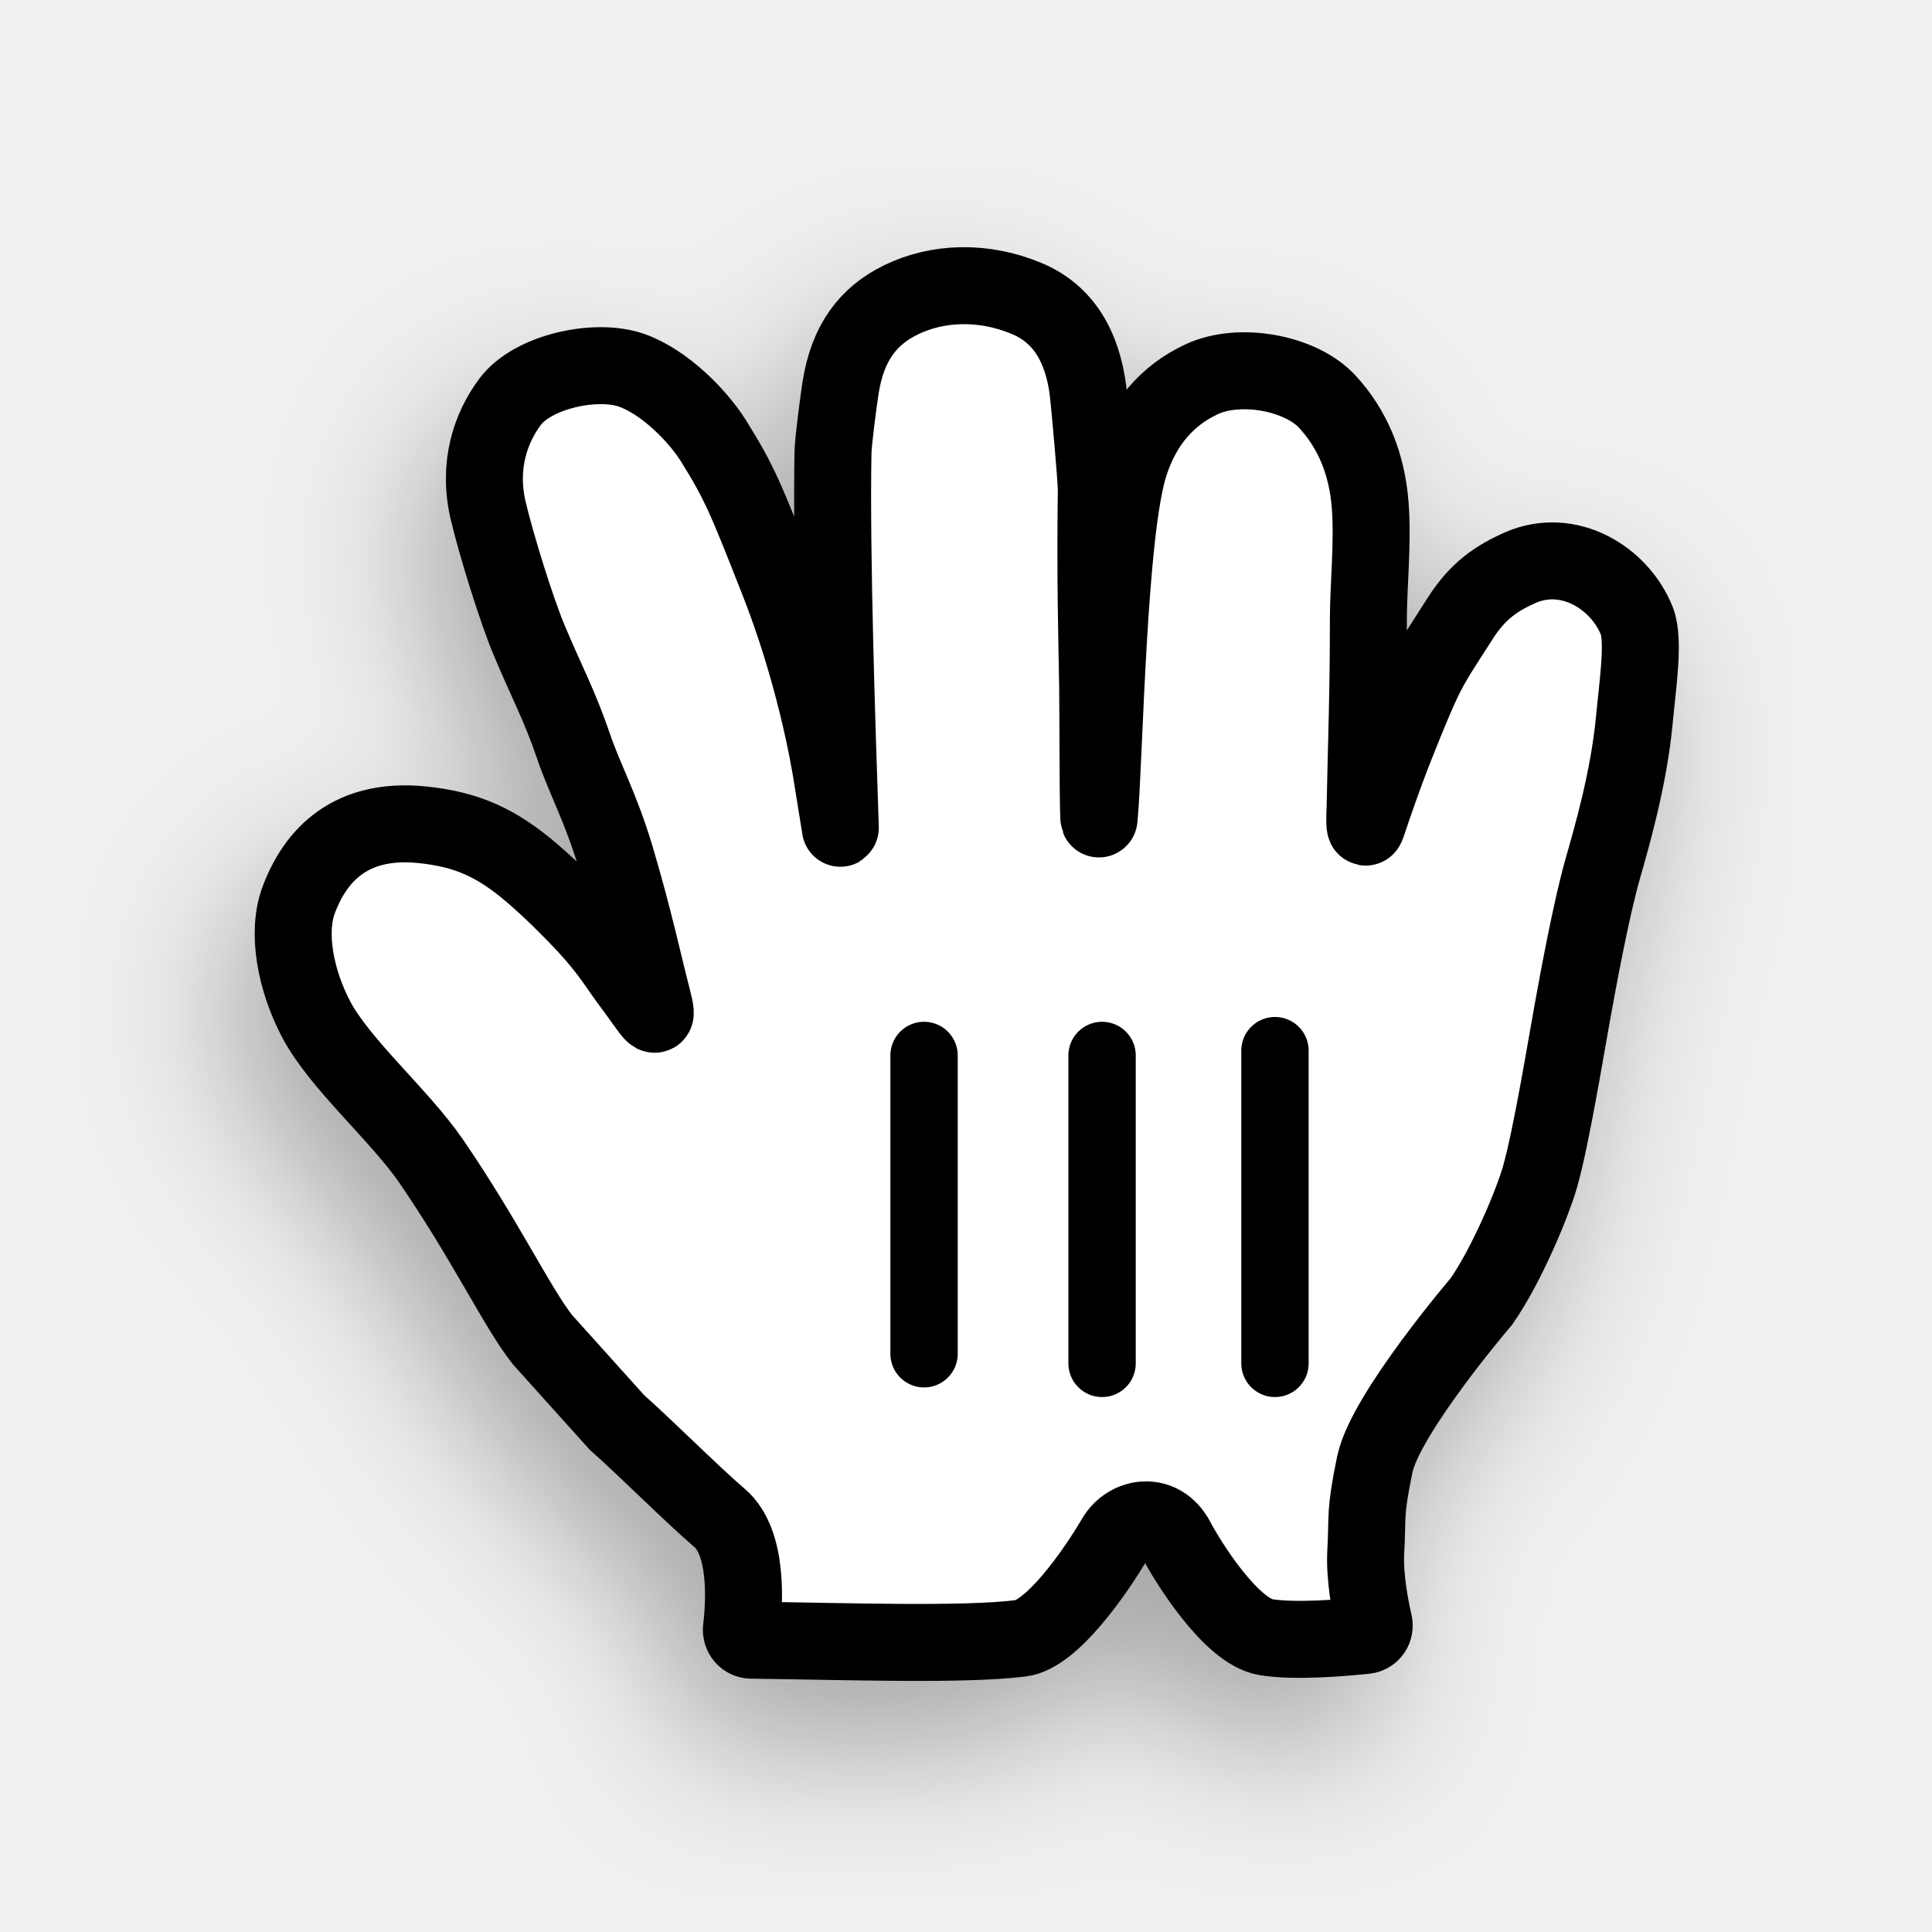
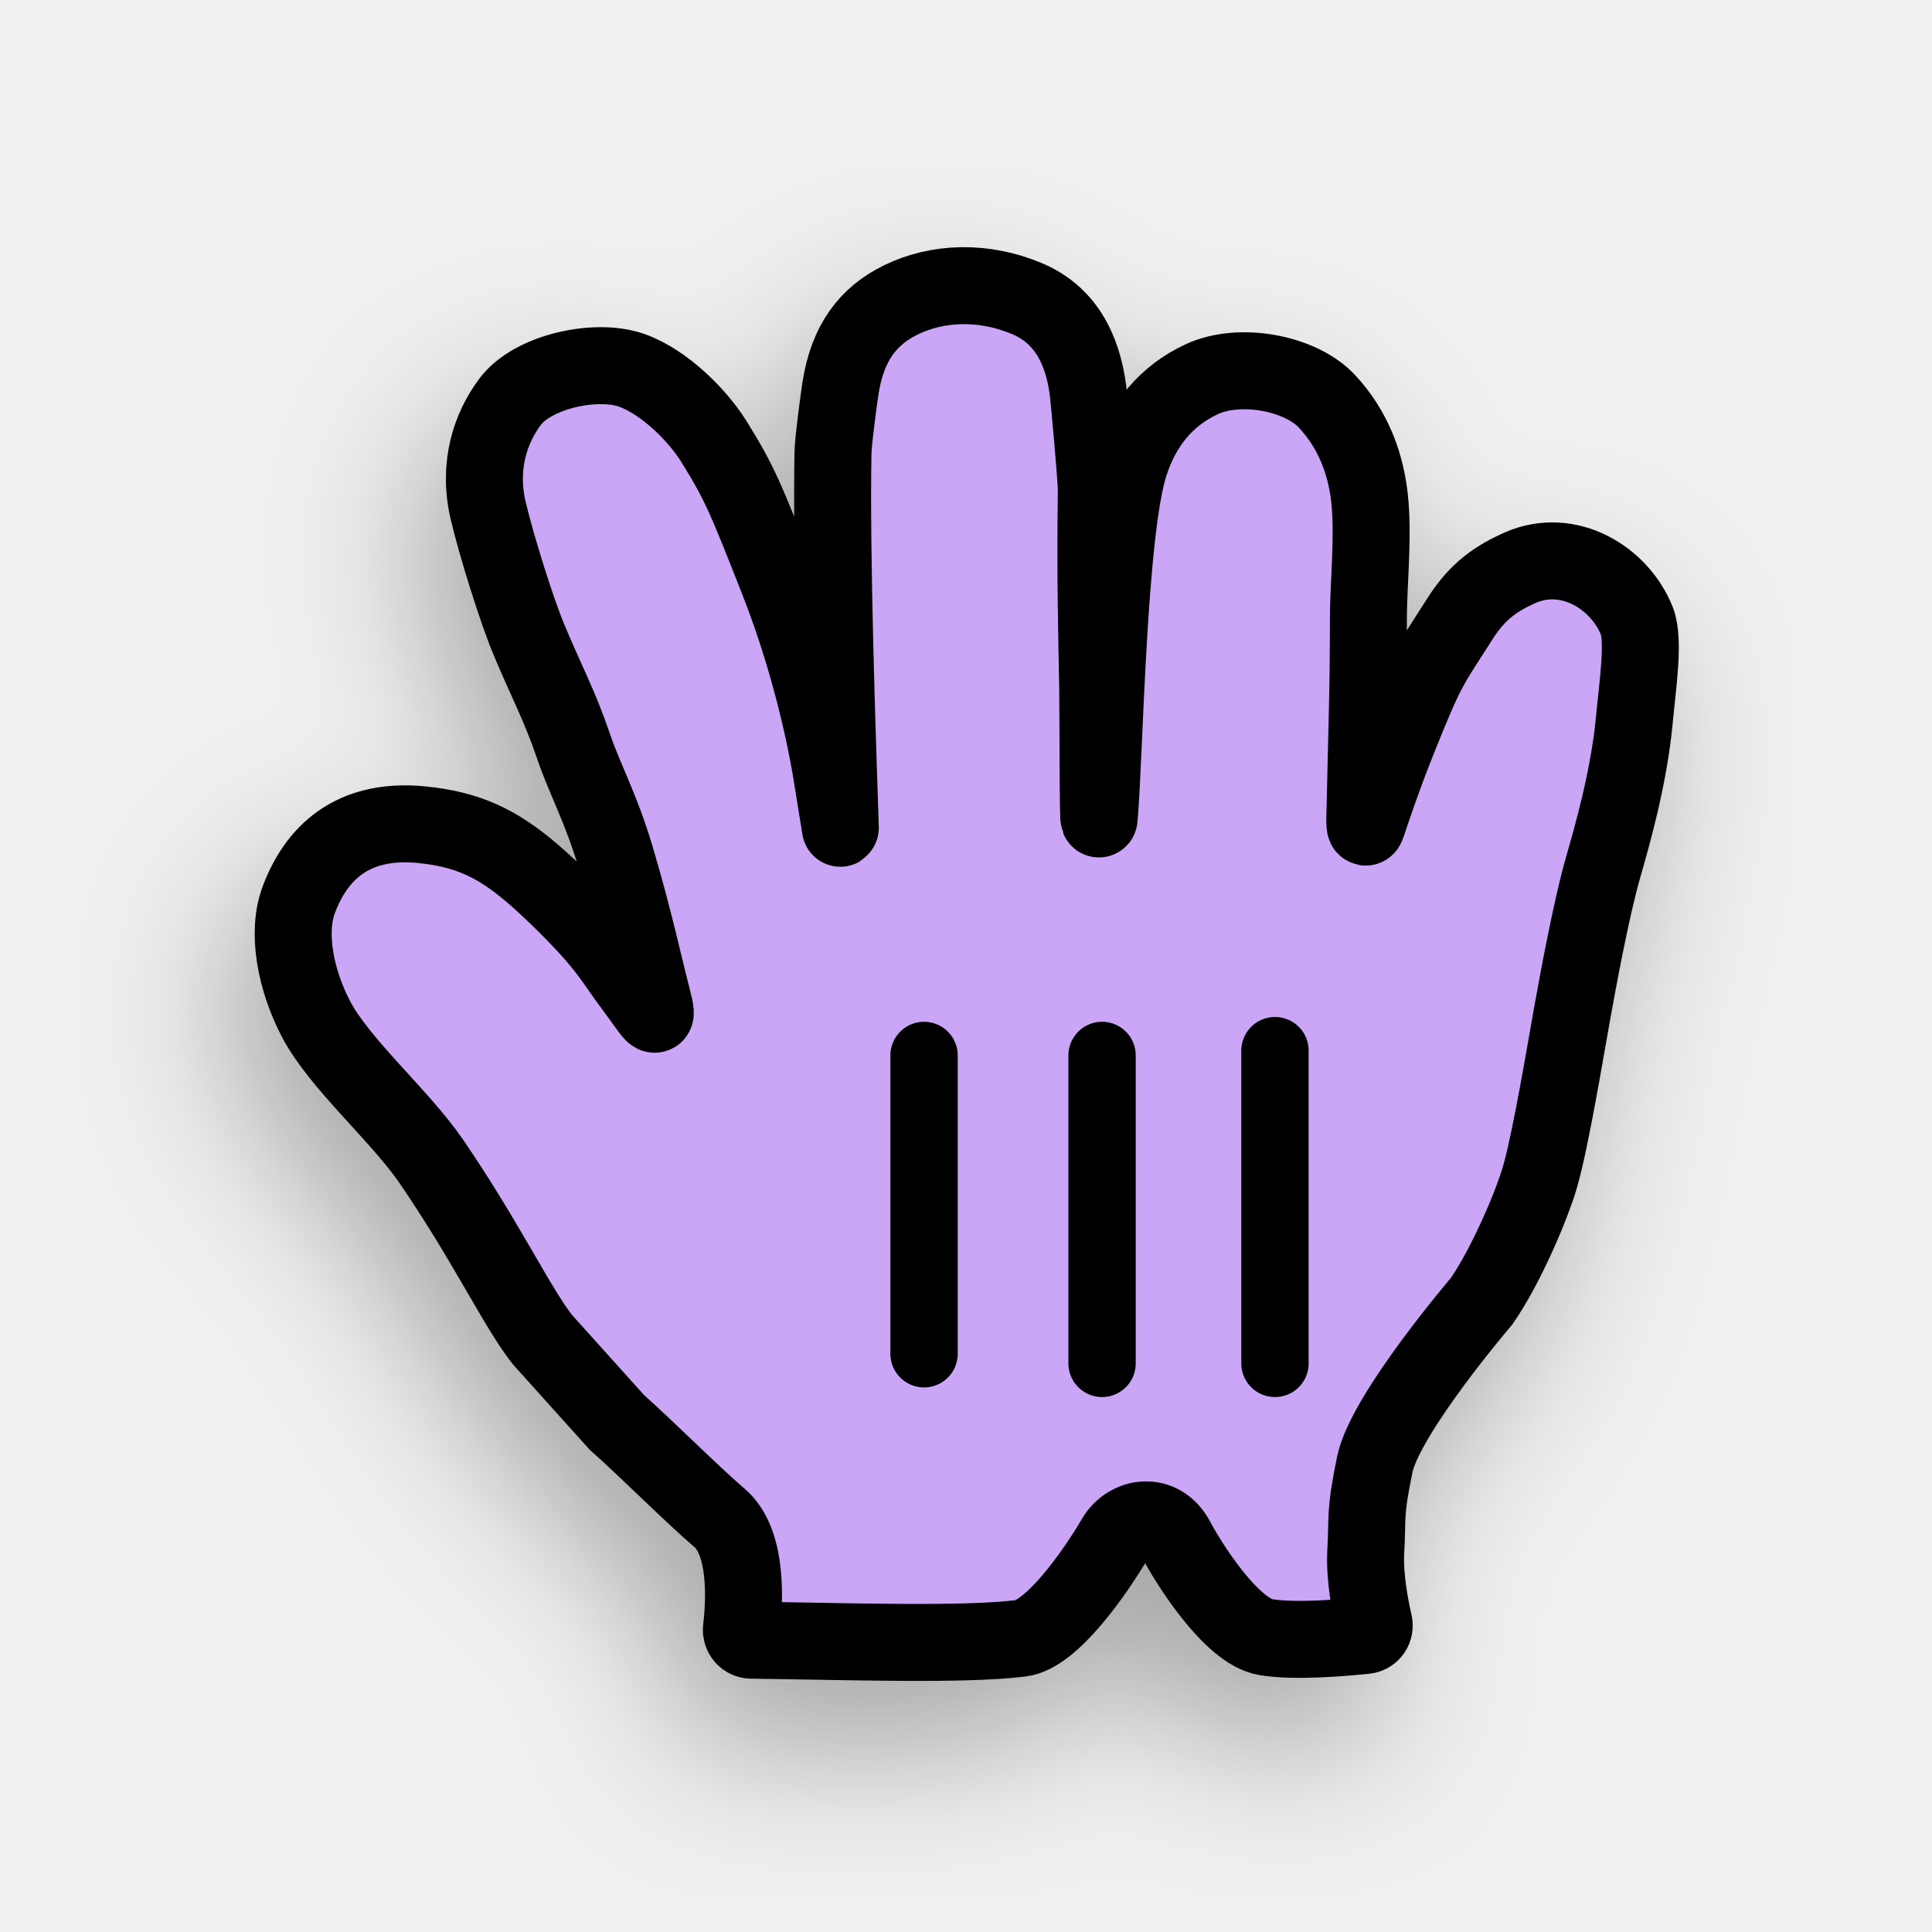
<svg xmlns="http://www.w3.org/2000/svg" width="257" height="257" viewBox="0 0 257 257" fill="none">
  <g filter="url(#filter0_d_40_320)">
-     <path fill-rule="evenodd" clip-rule="evenodd" d="M86.738 132.622C85.57 128.133 84.401 122.482 81.898 114.041C79.907 107.372 77.821 103.757 76.295 99.279C74.447 93.832 72.683 90.647 70.382 85.14C68.725 81.201 66.042 72.593 64.933 67.899C63.515 61.805 65.327 56.837 67.842 53.461C70.859 49.402 79.311 47.594 84.02 49.258C88.443 50.815 92.89 55.388 94.94 58.693C98.374 64.2 99.196 66.259 103.488 77.154C108.173 89.031 110.212 100.117 110.772 103.864L111.781 110.109C111.796 110.198 111.784 110.202 111.782 110.111C111.364 97.792 110.546 73.538 110.808 60.177C110.832 58.669 111.571 53.149 111.809 51.617C112.739 45.631 115.445 42.039 119.833 39.896C124.744 37.489 130.872 37.322 136.535 39.692C141.578 41.764 143.998 46.277 144.725 51.928C144.892 53.233 145.846 63.745 145.834 65.182C145.679 77.453 145.905 84.828 146.012 91.21C146.06 93.975 146.048 110.665 146.215 108.797C146.942 100.943 147.336 70.617 150.316 61.602C152.033 56.418 155.144 52.67 159.782 50.48C164.92 48.049 173.051 49.641 176.52 53.389C179.918 57.04 181.837 61.674 182.266 67.193C182.648 72.042 182.04 77.932 182.028 82.099C182.028 92.479 181.777 97.95 181.587 107.492C181.575 107.947 181.408 111.06 181.861 109.671C182.981 106.319 184.102 103.182 185.032 100.752C185.616 99.255 187.905 93.401 189.312 90.467C190.671 87.666 191.827 86.049 194.259 82.23C196.644 78.483 199.207 76.867 202.223 75.514C208.661 72.7 215.444 76.855 217.733 82.59C218.758 85.164 217.84 91.126 217.399 95.819C216.672 103.565 214.371 111.455 213.203 115.55C211.677 120.901 209.936 130.336 209.149 134.717C208.291 139.435 206.36 151.263 204.869 156.507C203.844 160.111 200.447 168.216 197.097 173.077C197.097 173.077 184.293 188.043 182.886 194.771C181.491 201.512 181.956 201.559 181.682 206.324C181.48 209.699 182.283 213.819 182.772 215.949C182.946 216.707 182.439 217.461 181.666 217.544C178.79 217.853 172.328 218.419 168.413 217.782C163.752 217.04 157.982 207.713 156.492 204.876C154.441 200.949 150.066 201.703 148.361 204.6C145.679 209.186 139.909 217.411 135.831 217.926C128.176 218.892 112.611 218.333 99.928 218.181C99.134 218.172 98.531 217.45 98.626 216.662C99.031 213.29 99.55 205.16 95.703 201.907C92.067 198.794 85.808 192.52 82.065 189.216L72.146 178.189C68.76 173.879 64.647 165.103 57.328 154.424C53.179 148.39 45.084 141.434 42.02 135.52C39.362 130.431 38.074 124.098 39.755 119.656C42.437 112.544 47.802 108.917 55.992 109.695C62.18 110.294 66.102 112.161 70.751 116.124C73.434 118.399 77.582 122.518 79.692 125.08C81.636 127.414 82.113 128.384 84.187 131.174C86.929 134.849 87.787 136.669 86.738 132.622Z" fill="white" />
+     <path fill-rule="evenodd" clip-rule="evenodd" d="M86.738 132.622C85.57 128.133 84.401 122.482 81.898 114.041C79.907 107.372 77.821 103.757 76.295 99.279C74.447 93.832 72.683 90.647 70.382 85.14C68.725 81.201 66.042 72.593 64.933 67.899C63.515 61.805 65.327 56.837 67.842 53.461C70.859 49.402 79.311 47.594 84.02 49.258C88.443 50.815 92.89 55.388 94.94 58.693C98.374 64.2 99.196 66.259 103.488 77.154C108.173 89.031 110.212 100.117 110.772 103.864L111.781 110.109C111.796 110.198 111.784 110.202 111.782 110.111C111.364 97.792 110.546 73.538 110.808 60.177C110.832 58.669 111.571 53.149 111.809 51.617C112.739 45.631 115.445 42.039 119.833 39.896C124.744 37.489 130.872 37.322 136.535 39.692C141.578 41.764 143.998 46.277 144.725 51.928C144.892 53.233 145.846 63.745 145.834 65.182C145.679 77.453 145.905 84.828 146.012 91.21C146.06 93.975 146.048 110.665 146.215 108.797C146.942 100.943 147.336 70.617 150.316 61.602C152.033 56.418 155.144 52.67 159.782 50.48C164.92 48.049 173.051 49.641 176.52 53.389C179.918 57.04 181.837 61.674 182.266 67.193C182.648 72.042 182.04 77.932 182.028 82.099C182.028 92.479 181.777 97.95 181.587 107.492C181.575 107.947 181.408 111.06 181.861 109.671C182.981 106.319 184.102 103.182 185.032 100.752C185.616 99.255 187.905 93.401 189.312 90.467C190.671 87.666 191.827 86.049 194.259 82.23C196.644 78.483 199.207 76.867 202.223 75.514C208.661 72.7 215.444 76.855 217.733 82.59C218.758 85.164 217.84 91.126 217.399 95.819C216.672 103.565 214.371 111.455 213.203 115.55C211.677 120.901 209.936 130.336 209.149 134.717C208.291 139.435 206.36 151.263 204.869 156.507C203.844 160.111 200.447 168.216 197.097 173.077C197.097 173.077 184.293 188.043 182.886 194.771C181.491 201.512 181.956 201.559 181.682 206.324C181.48 209.699 182.283 213.819 182.772 215.949C182.946 216.707 182.439 217.461 181.666 217.544C178.79 217.853 172.328 218.419 168.413 217.782C163.752 217.04 157.982 207.713 156.492 204.876C154.441 200.949 150.066 201.703 148.361 204.6C145.679 209.186 139.909 217.411 135.831 217.926C128.176 218.892 112.611 218.333 99.928 218.181C99.134 218.172 98.531 217.45 98.626 216.662C99.031 213.29 99.55 205.16 95.703 201.907C92.067 198.794 85.808 192.52 82.065 189.216L72.146 178.189C68.76 173.879 64.647 165.103 57.328 154.424C53.179 148.39 45.084 141.434 42.02 135.52C39.362 130.431 38.074 124.098 39.755 119.656C42.437 112.544 47.802 108.917 55.992 109.695C62.18 110.294 66.102 112.161 70.751 116.124C73.434 118.399 77.582 122.518 79.692 125.08C81.636 127.414 82.113 128.384 84.187 131.174C86.929 134.849 87.787 136.669 86.738 132.622Z" fill="#CBA6F7" />
    <path fill-rule="evenodd" clip-rule="evenodd" d="M86.738 132.622C85.57 128.133 84.401 122.482 81.898 114.041C79.907 107.372 77.821 103.757 76.295 99.279C74.447 93.832 72.683 90.647 70.382 85.14C68.725 81.201 66.042 72.593 64.933 67.899C63.515 61.805 65.327 56.837 67.842 53.461C70.859 49.402 79.311 47.594 84.02 49.258C88.443 50.815 92.89 55.388 94.94 58.693C98.374 64.2 99.196 66.259 103.488 77.154C108.173 89.031 110.212 100.117 110.772 103.864L111.781 110.109C111.796 110.198 111.784 110.202 111.782 110.111C111.364 97.792 110.546 73.538 110.808 60.177C110.832 58.669 111.571 53.149 111.809 51.617C112.739 45.631 115.445 42.039 119.833 39.896C124.744 37.489 130.872 37.322 136.535 39.692C141.578 41.764 143.998 46.277 144.725 51.928C144.892 53.233 145.846 63.745 145.834 65.182C145.679 77.453 145.905 84.828 146.012 91.21C146.06 93.975 146.048 110.665 146.215 108.797C146.942 100.943 147.336 70.617 150.316 61.602C152.033 56.418 155.144 52.67 159.782 50.48C164.92 48.049 173.051 49.641 176.52 53.389C179.918 57.04 181.837 61.674 182.266 67.193C182.648 72.042 182.04 77.932 182.028 82.099C182.028 92.479 181.777 97.95 181.587 107.492C181.575 107.947 181.408 111.06 181.861 109.671C182.981 106.319 184.102 103.182 185.032 100.752C185.616 99.255 187.905 93.401 189.312 90.467C190.671 87.666 191.827 86.049 194.259 82.23C196.644 78.483 199.207 76.867 202.223 75.514C208.661 72.7 215.444 76.855 217.733 82.59C218.758 85.164 217.84 91.126 217.399 95.819C216.672 103.565 214.371 111.455 213.203 115.55C211.677 120.901 209.936 130.336 209.149 134.717C208.291 139.435 206.36 151.263 204.869 156.507C203.844 160.111 200.447 168.216 197.097 173.077C197.097 173.077 184.293 188.043 182.886 194.771C181.491 201.512 181.956 201.559 181.682 206.324C181.48 209.699 182.283 213.819 182.772 215.949C182.946 216.707 182.439 217.461 181.666 217.544C178.79 217.853 172.328 218.419 168.413 217.782C163.752 217.04 157.982 207.713 156.492 204.876C154.441 200.949 150.066 201.703 148.361 204.6C145.679 209.186 139.909 217.411 135.831 217.926C128.176 218.892 112.611 218.333 99.928 218.181C99.134 218.172 98.531 217.45 98.626 216.662C99.031 213.29 99.55 205.16 95.703 201.907C92.067 198.794 85.808 192.52 82.065 189.216L72.146 178.189C68.76 173.879 64.647 165.103 57.328 154.424C53.179 148.39 45.084 141.434 42.02 135.52C39.362 130.431 38.074 124.098 39.755 119.656C42.437 112.544 47.802 108.917 55.992 109.695C62.18 110.294 66.102 112.161 70.751 116.124C73.434 118.399 77.582 122.518 79.692 125.08C81.636 127.414 82.113 128.384 84.187 131.174C86.929 134.849 87.787 136.669 86.738 132.622Z" stroke="black" stroke-width="10.24" />
  </g>
  <path d="M169.6 181.36V139.76" stroke="black" stroke-width="8.96" stroke-linecap="round" />
  <path d="M146.6 181.36V140.4" stroke="black" stroke-width="8.96" stroke-linecap="round" />
  <path d="M122.92 140.4V180.08" stroke="black" stroke-width="8.96" stroke-linecap="round" />
  <defs>
    <filter id="filter0_d_40_320" x="10.84" y="22.64" width="227.84" height="229.119" filterUnits="userSpaceOnUse" color-interpolation-filters="sRGB">
      <feFlood flood-opacity="0" result="BackgroundImageFix" />
      <feColorMatrix in="SourceAlpha" type="matrix" values="0 0 0 0 0 0 0 0 0 0 0 0 0 0 0 0 0 0 127 0" result="hardAlpha" />
      <feOffset dx="-3.84" dy="8.96" />
      <feGaussianBlur stdDeviation="9.6" />
      <feColorMatrix type="matrix" values="0 0 0 0 0 0 0 0 0 0 0 0 0 0 0 0 0 0 0.3 0" />
      <feBlend mode="normal" in2="BackgroundImageFix" result="effect1_dropShadow_40_320" />
      <feBlend mode="normal" in="SourceGraphic" in2="effect1_dropShadow_40_320" result="shape" />
    </filter>
  </defs>
</svg>
